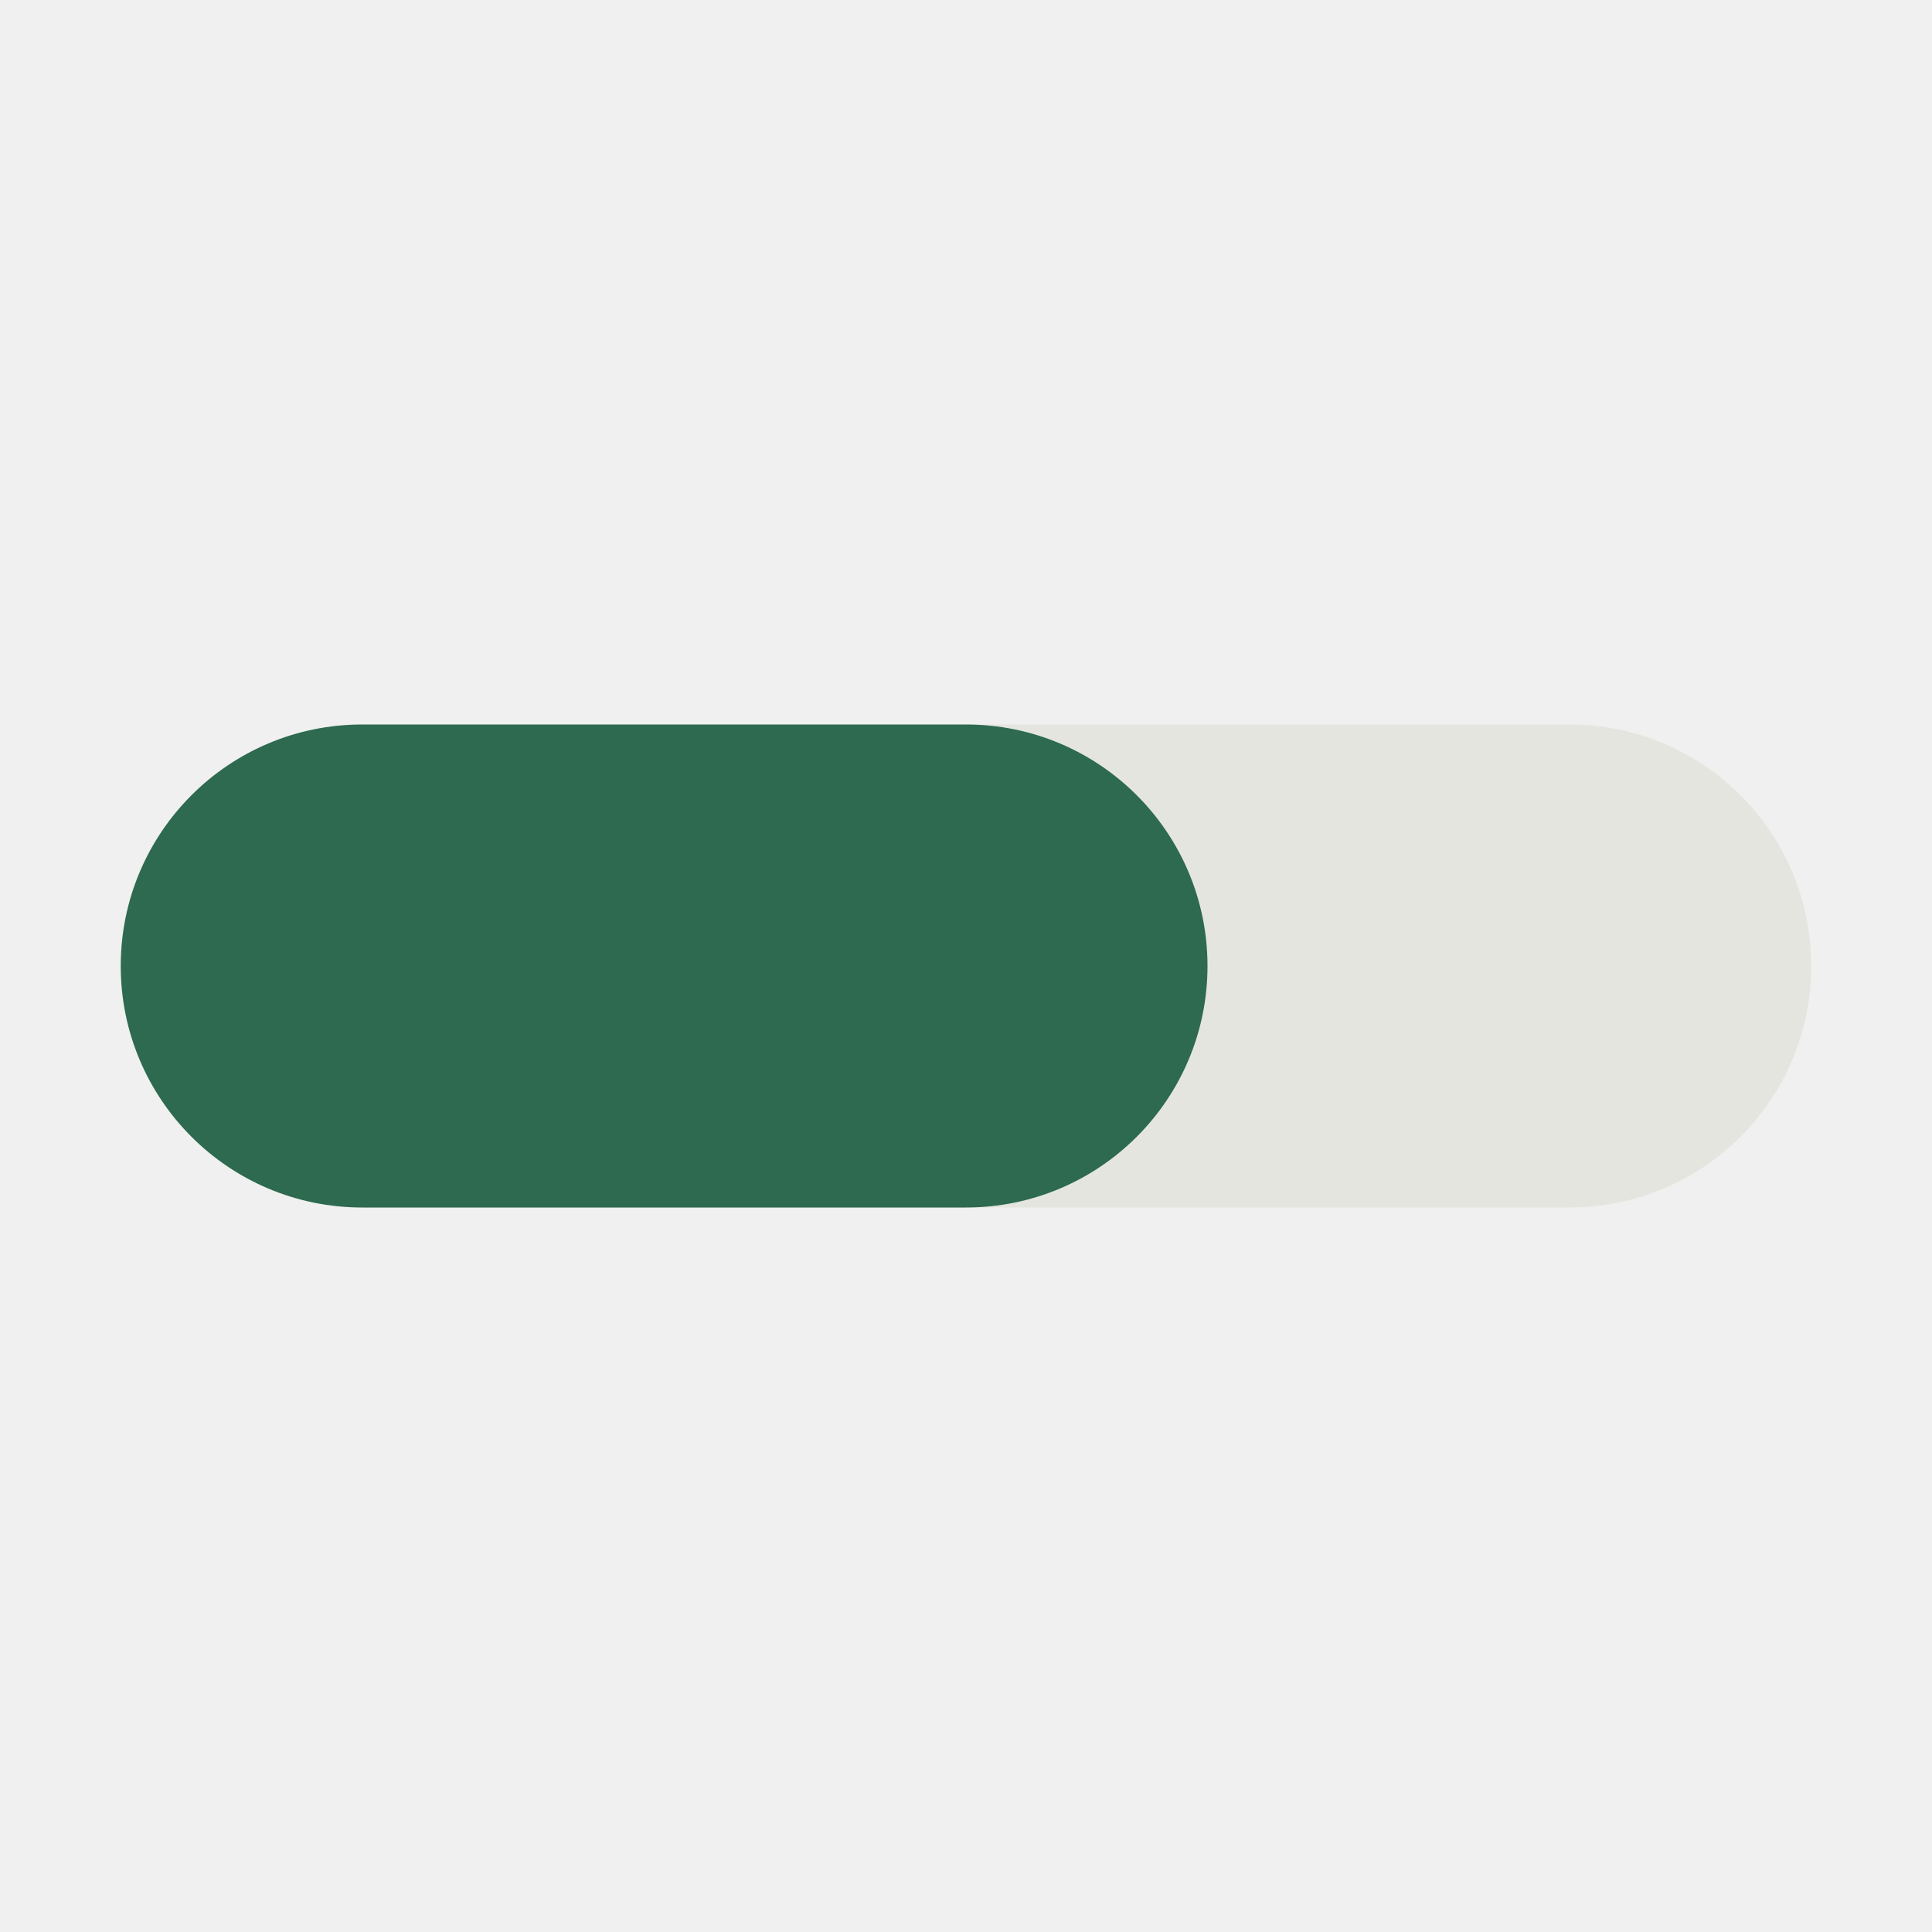
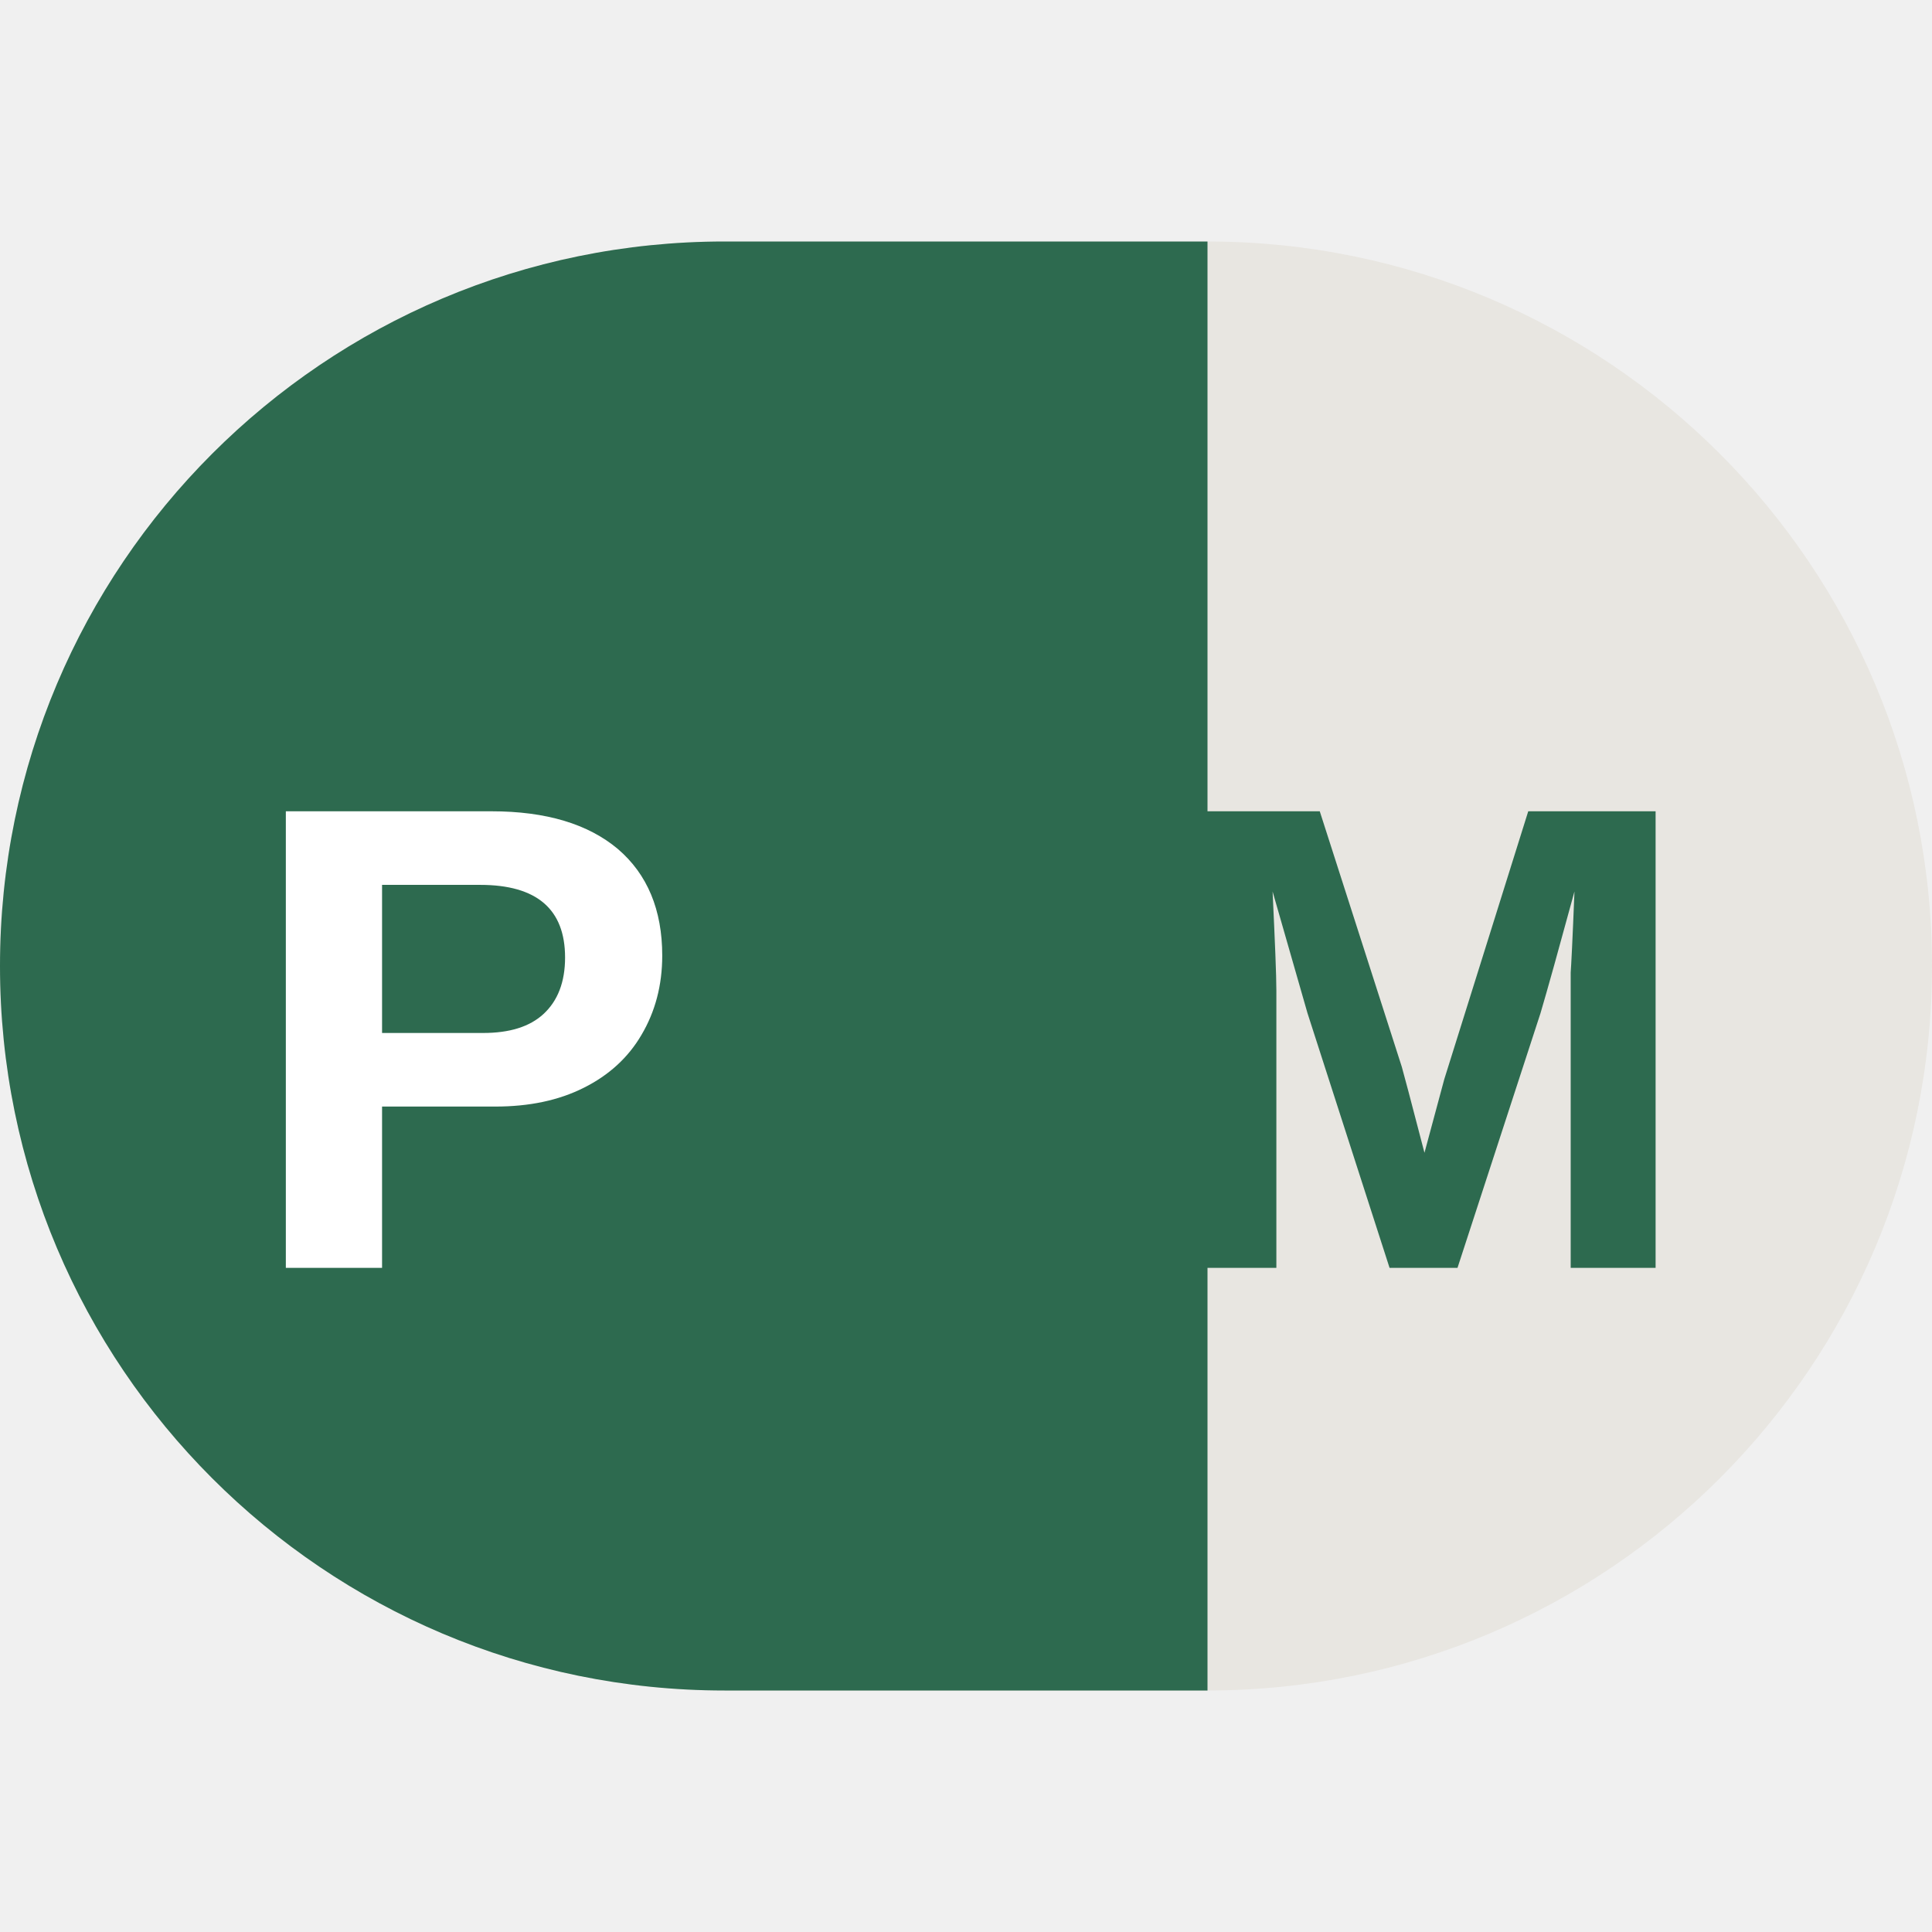
<svg xmlns="http://www.w3.org/2000/svg" viewBox="0 0 32 32">
-   <rect x="2" y="12" width="28" height="8" rx="4" fill="#E5E5E0" />
-   <rect x="2" y="12" width="18" height="8" rx="4" fill="#2D6A4F" />
+   <rect x="0" y="4" width="32" height="24" rx="12" fill="#E8E6E1" />
+   <clipPath id="c">
+     <rect x="0" y="4" width="20" height="24" />
+   </clipPath>
+   <rect x="0" y="4" width="32" height="24" rx="12" fill="#2D6A4F" clip-path="url(#c)" />
+   <text x="4" y="21" font-family="Helvetica Neue,Arial,sans-serif" font-weight="700" font-size="11" fill="#fff">P</text>
+   <text x="19" y="21" font-family="Helvetica Neue,Arial,sans-serif" font-weight="700" font-size="11" fill="#2D6A4F">M</text>
</svg>
